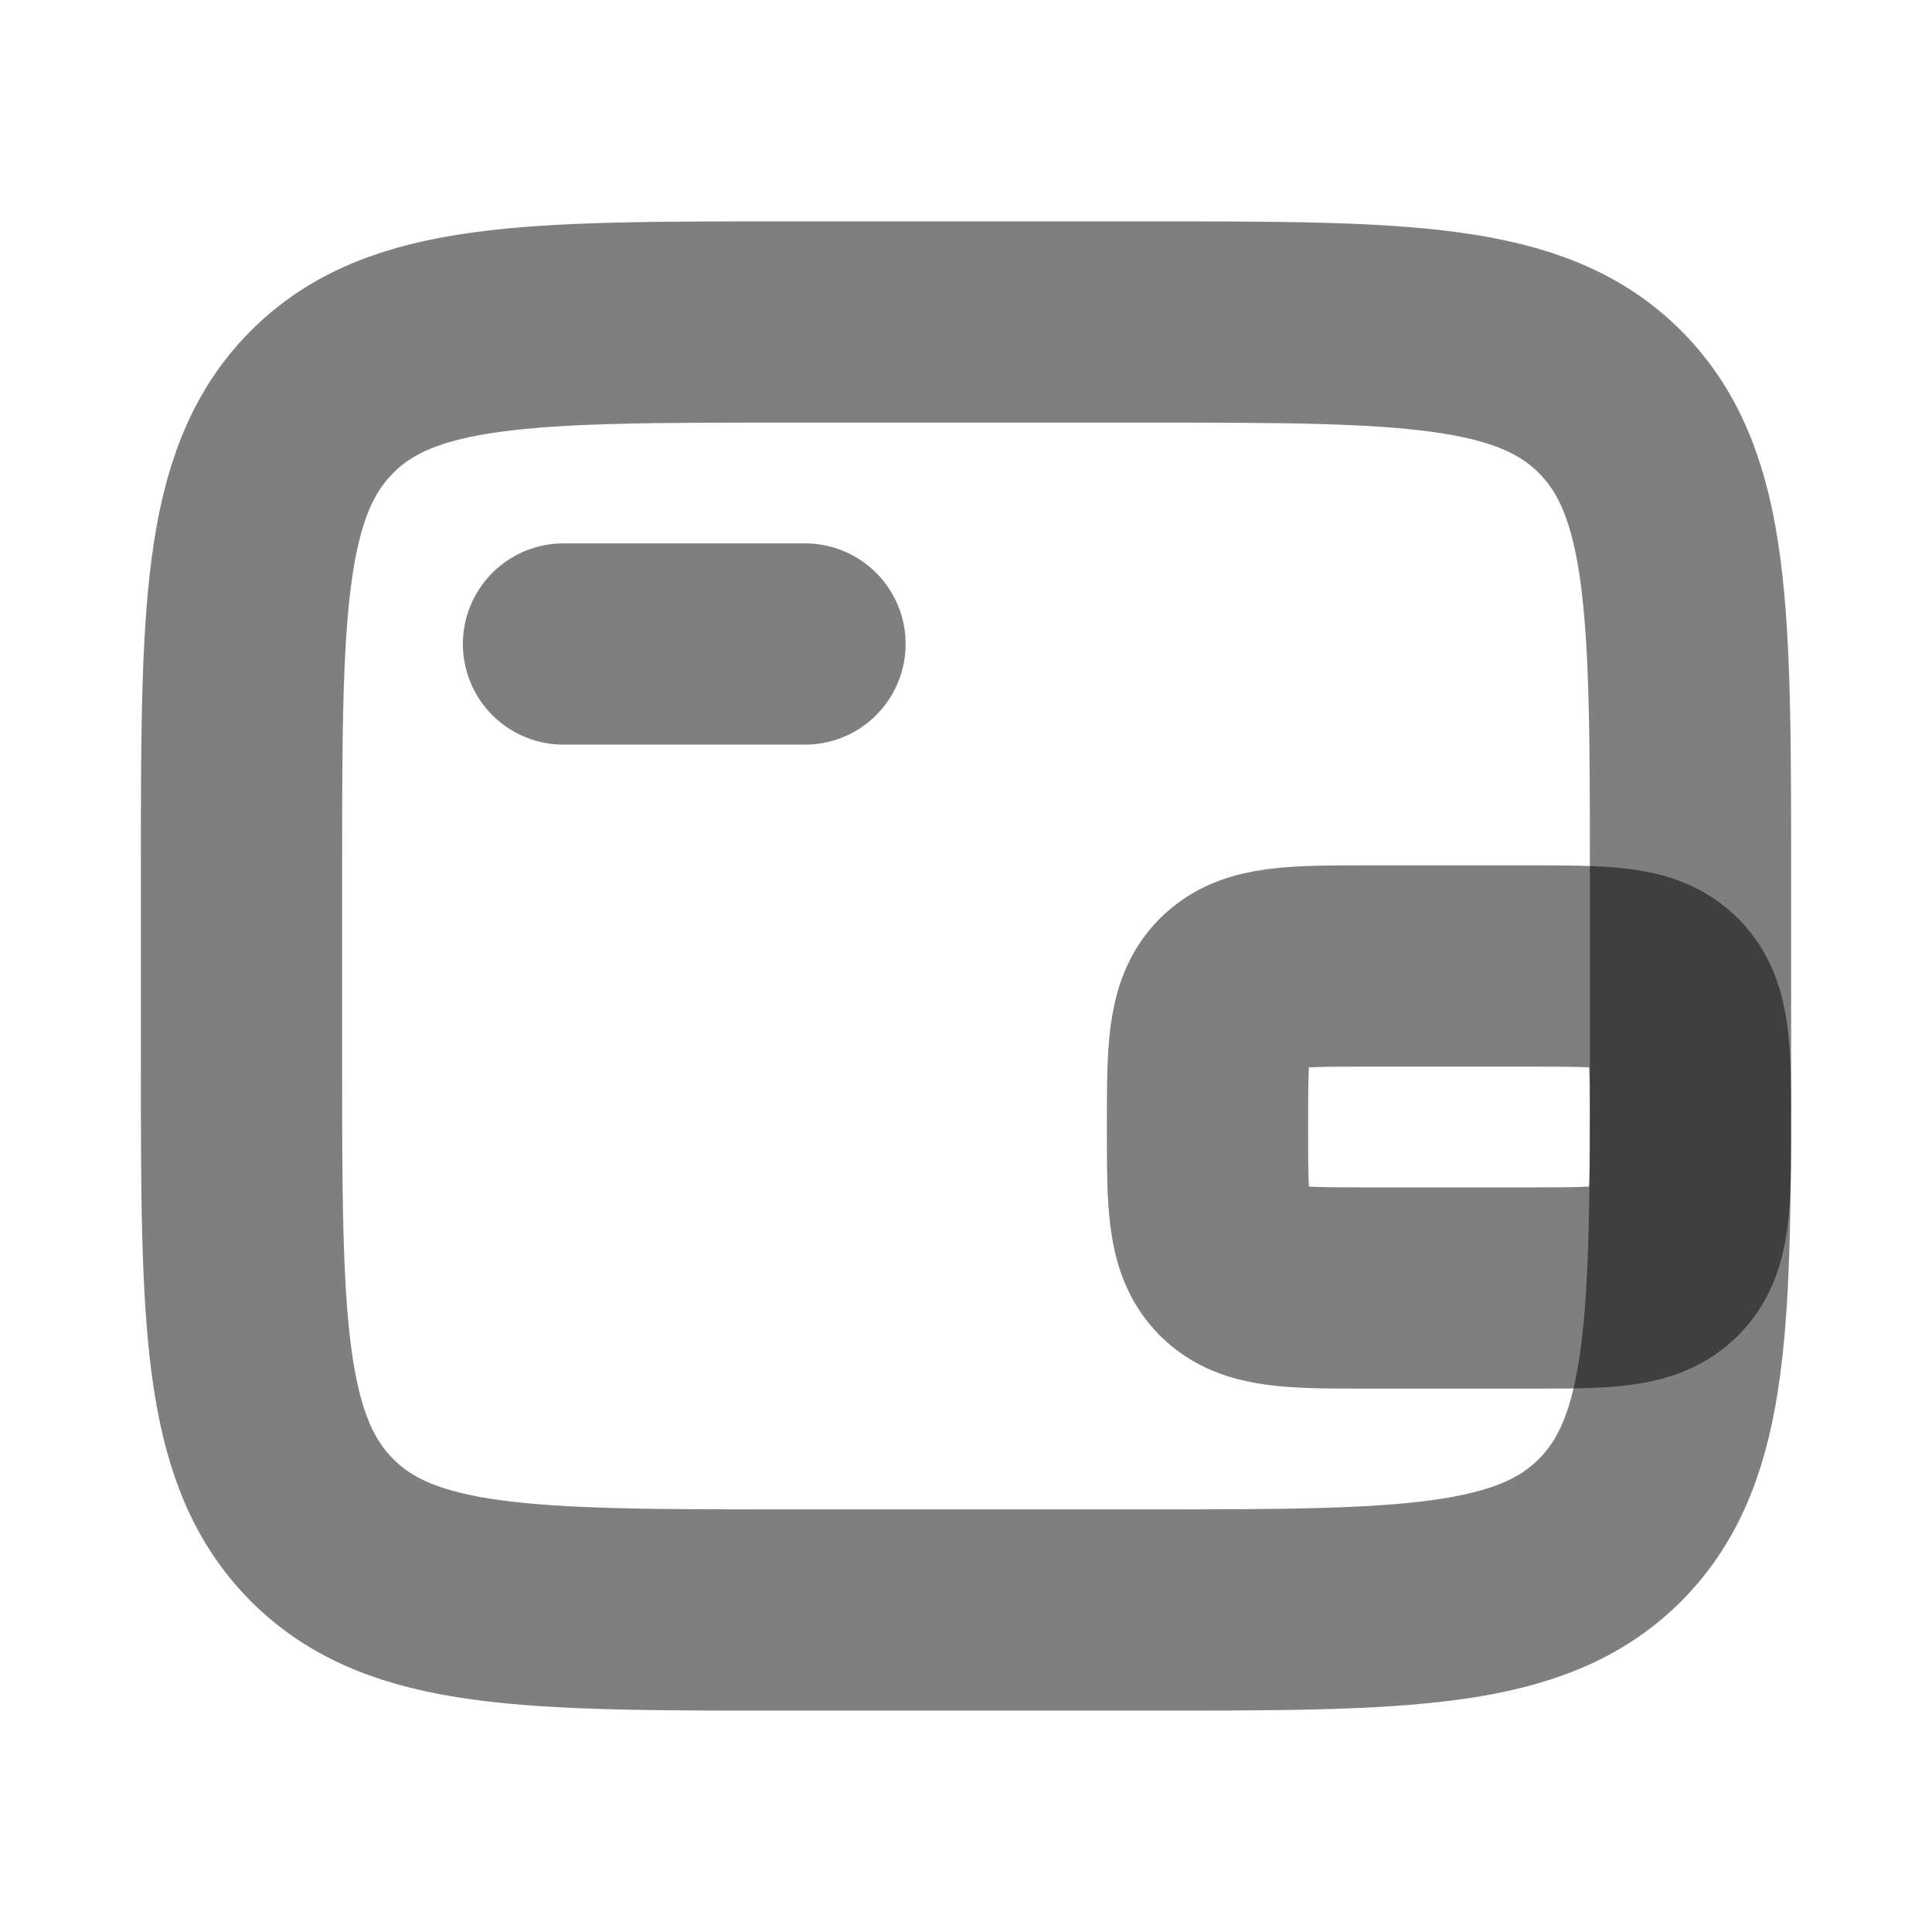
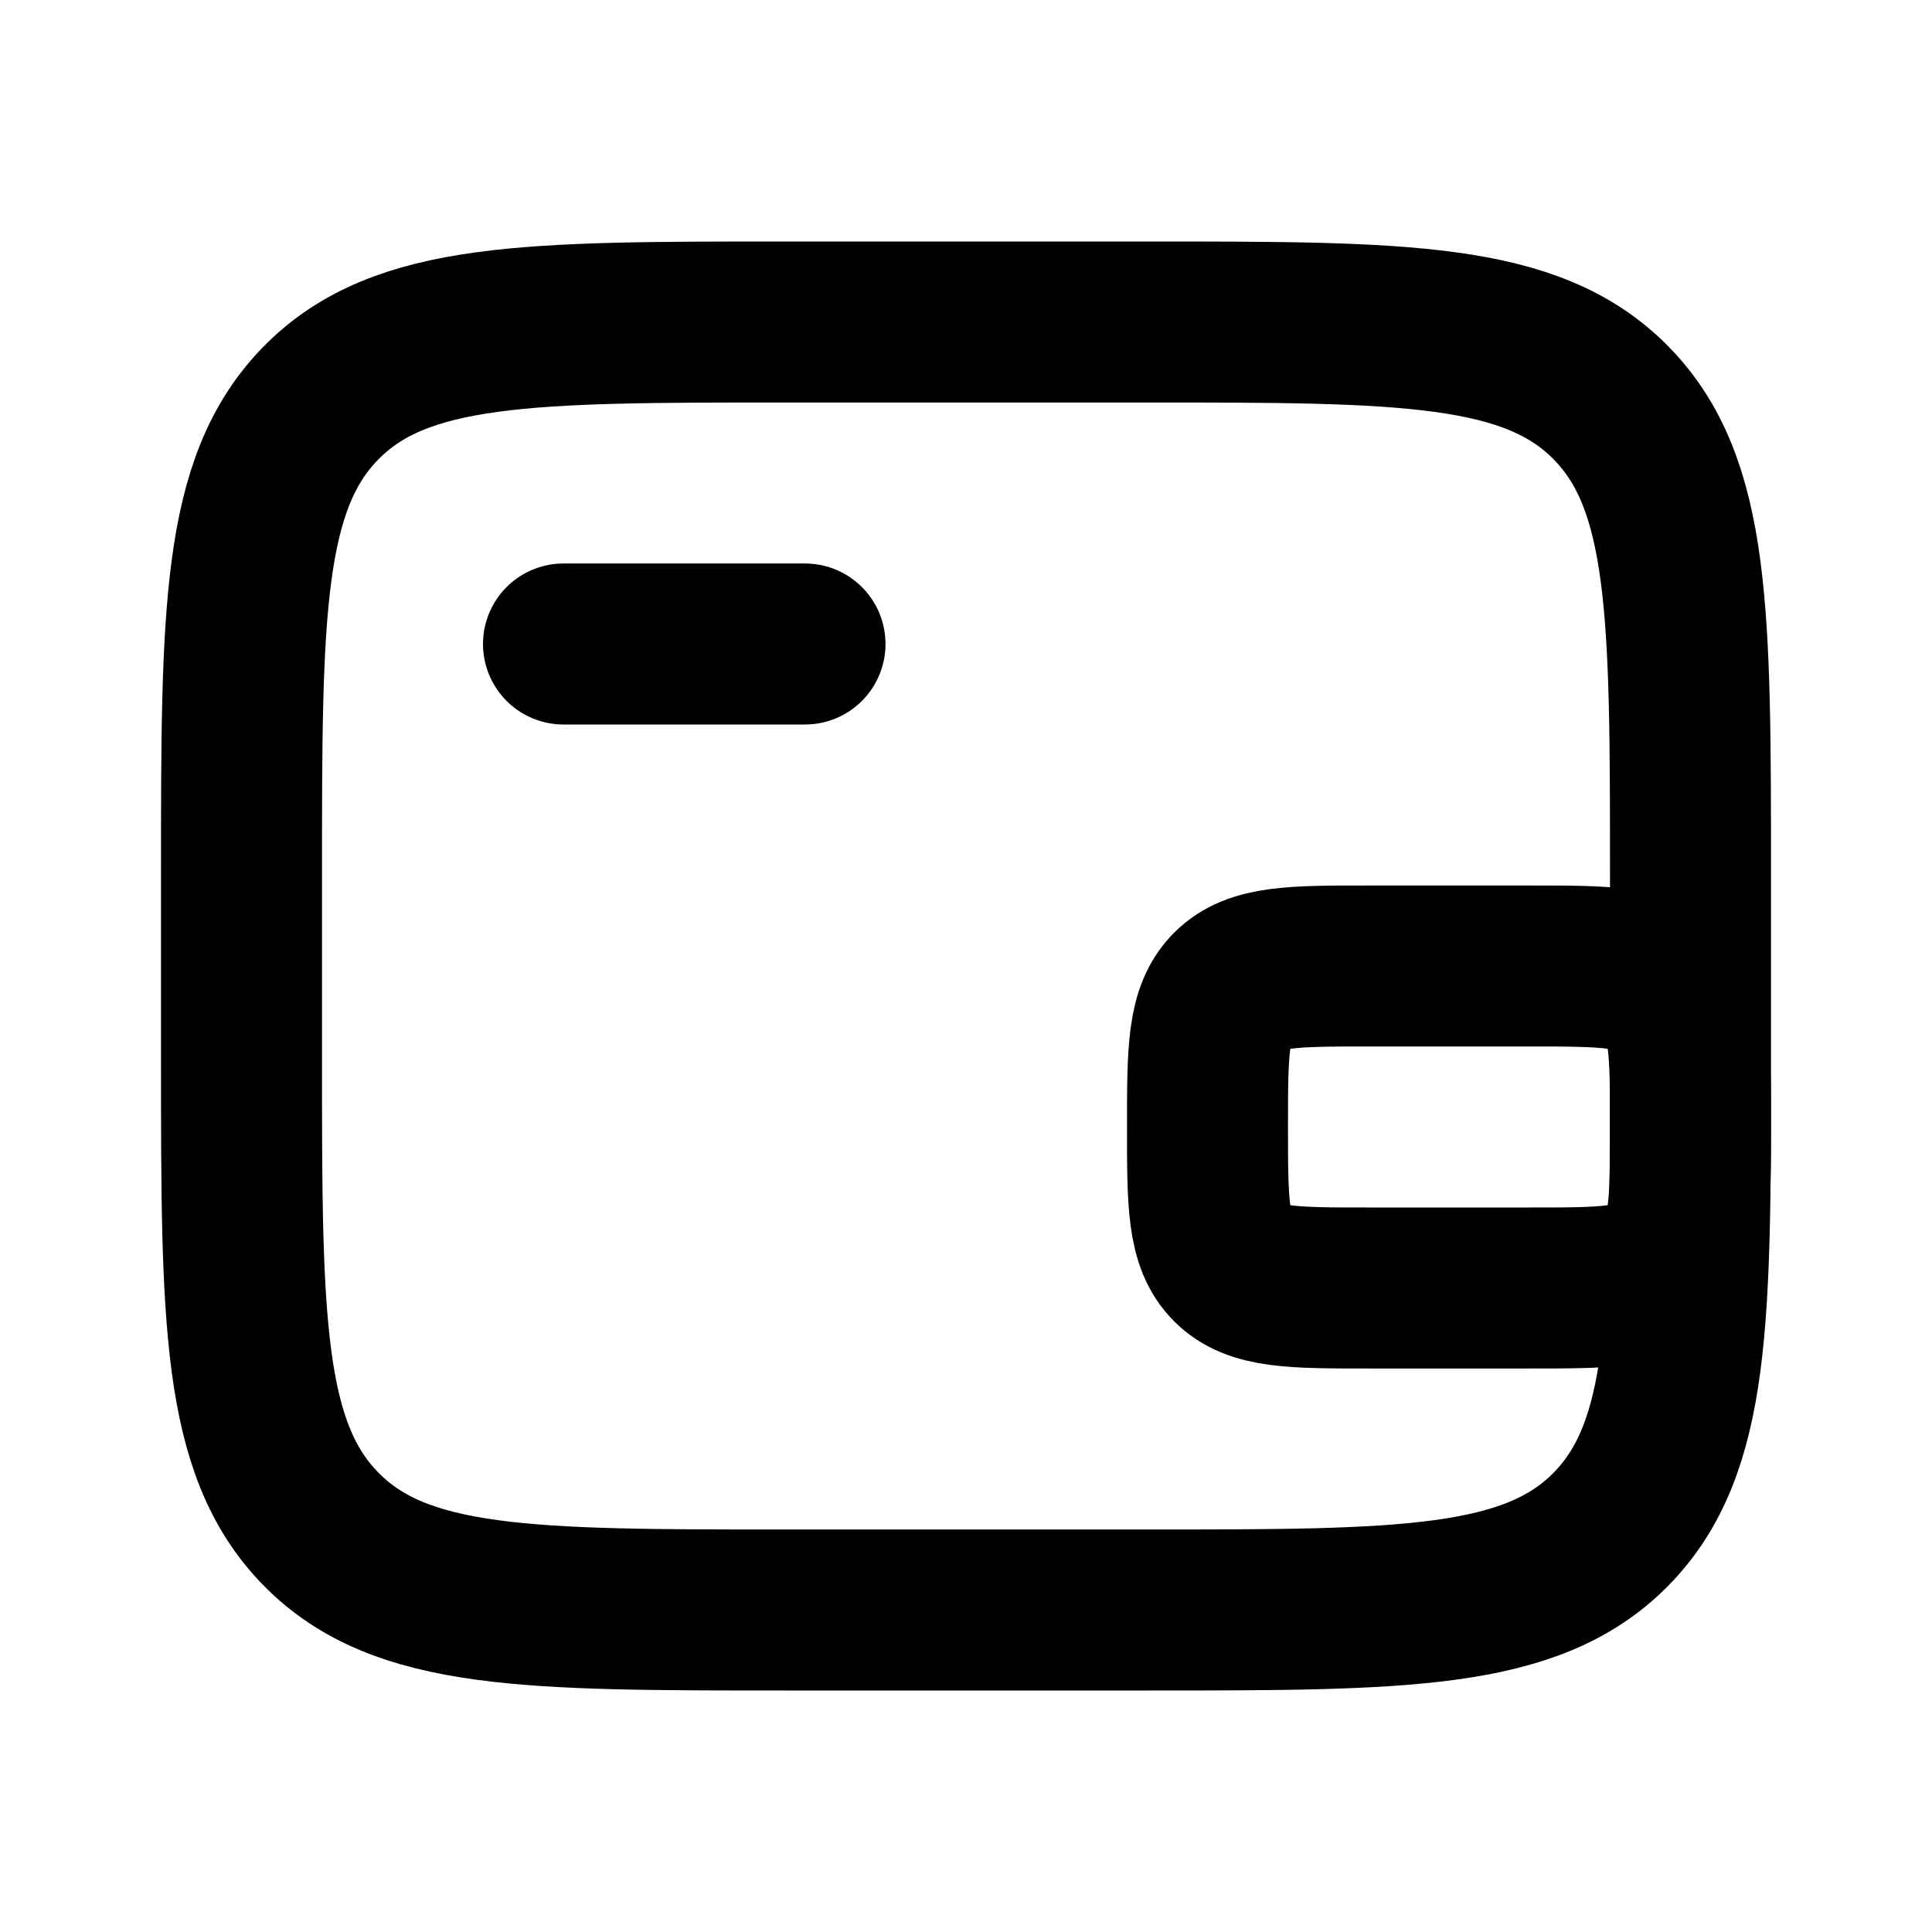
<svg xmlns="http://www.w3.org/2000/svg" width="24" height="24" viewBox="0 0 24 24" fill="none">
-   <path d="M14.25 4H9.75C6.568 4 4.977 4 3.989 5.004C3 6.008 3 7.625 3 10.857V13.143C3 16.375 3 17.992 3.989 18.996C4.977 20 6.568 20 9.75 20H14.25C17.432 20 19.023 20 20.012 18.996C21 17.992 21 16.375 21 13.143V10.857C21 7.625 21 6.008 20.012 5.004C19.023 4 17.432 4 14.25 4Z" stroke="currentColor" stroke-opacity="0.5" stroke-width="2.5" />
-   <path d="M7 8H10" stroke="currentColor" stroke-opacity="0.5" stroke-width="2.5" stroke-linecap="round" />
-   <path d="M19 16H17C16.057 16 15.586 16 15.293 15.707C15 15.414 15 14.943 15 14C15 13.057 15 12.586 15.293 12.293C15.586 12 16.057 12 17 12H19C19.943 12 20.414 12 20.707 12.293C21 12.586 21 13.057 21 14C21 14.943 21 15.414 20.707 15.707C20.414 16 19.943 16 19 16Z" stroke="currentColor" stroke-opacity="0.5" stroke-width="2.5" />
+   <path d="M14.25 4H9.75C6.568 4 4.977 4 3.989 5.004C3 6.008 3 7.625 3 10.857V13.143C3 16.375 3 17.992 3.989 18.996C4.977 20 6.568 20 9.75 20H14.25C17.432 20 19.023 20 20.012 18.996C21 17.992 21 16.375 21 13.143V10.857C21 7.625 21 6.008 20.012 5.004C19.023 4 17.432 4 14.25 4Z" stroke="currentColor" stroke-width="2" />
+   <path d="M7 8H10" stroke="currentColor" stroke-width="2" stroke-linecap="round" />
+   <path d="M19 16H17C16.057 16 15.586 16 15.293 15.707C15 15.414 15 14.943 15 14C15 13.057 15 12.586 15.293 12.293C15.586 12 16.057 12 17 12H19C19.943 12 20.414 12 20.707 12.293C21 12.586 21 13.057 21 14C21 14.943 21 15.414 20.707 15.707C20.414 16 19.943 16 19 16Z" stroke="currentColor" stroke-width="2" />
</svg>
